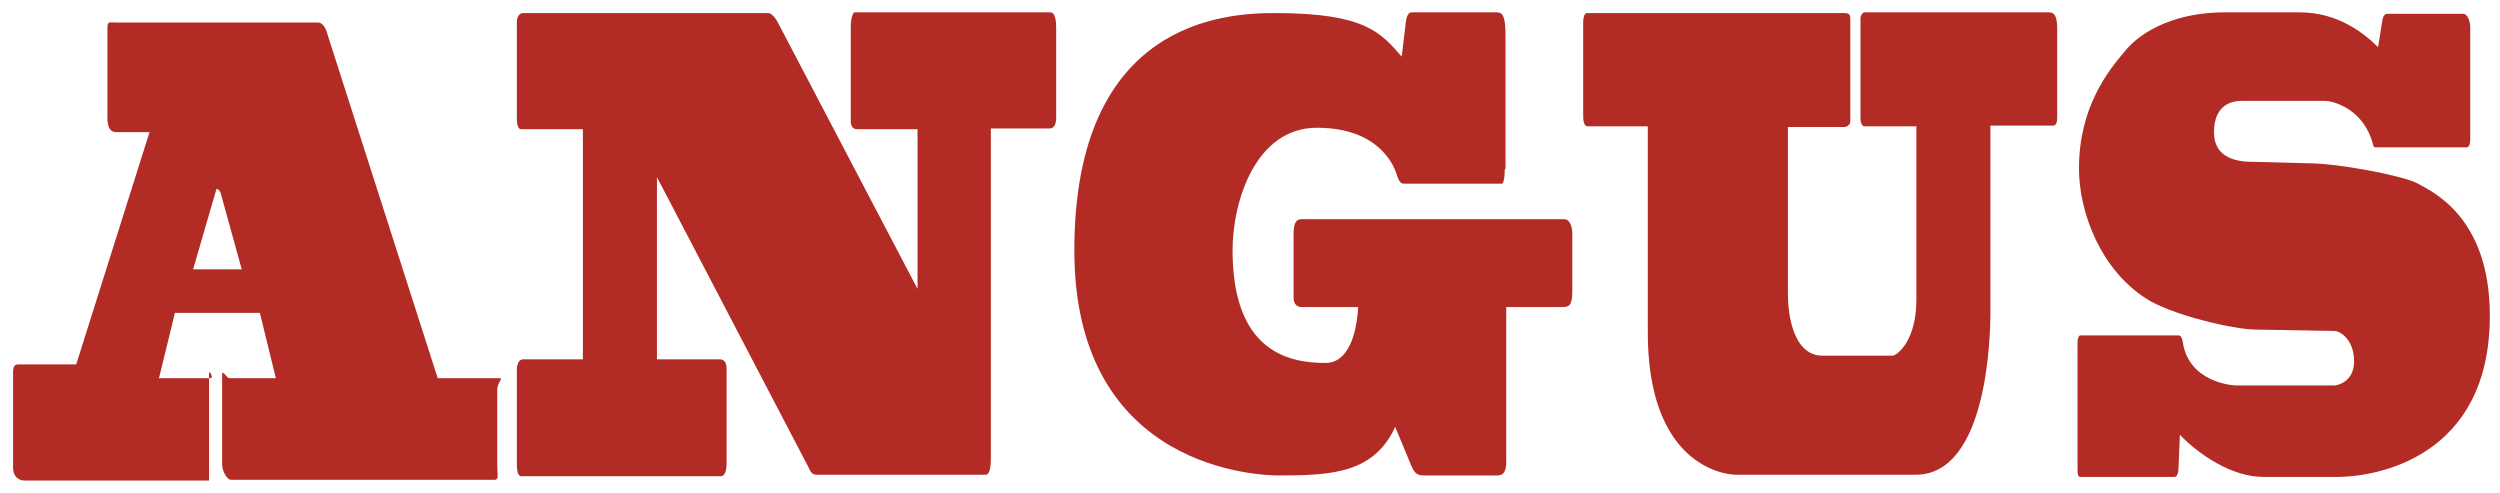
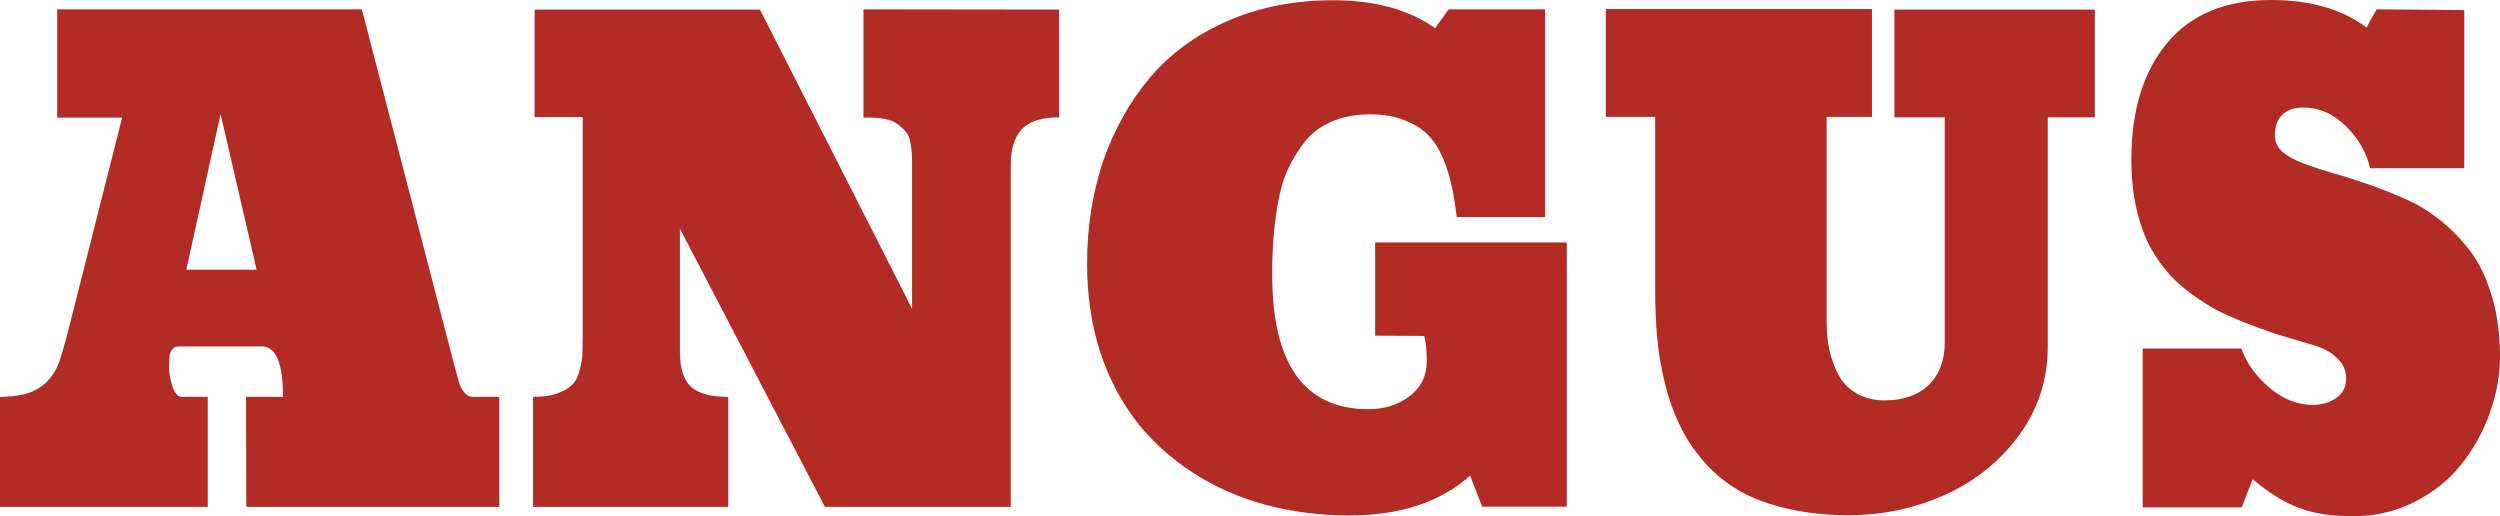
- <svg xmlns="http://www.w3.org/2000/svg" version="1.0" id="angus" x="0px" y="0px" viewBox="0 0 344.4 67.8" enable-background="new 0 0 344.4 67.8" xml:space="preserve">
-   <g id="angus-logo">
-     <path id="leter-n" fill="#B22C25" d="M105.8,1.8c0.4,0,0.8,0.4,1.2,1l19.4,37V17.8h-8.3c-0.6,0-0.9-0.4-0.9-1.1V3.6   c0-1,0.3-1.9,0.5-1.9h27c0.7,0,0.8,1.3,0.8,2.1v12.4c0,1.1-0.4,1.5-0.9,1.5h-8.1v45.4c0,1.4-0.2,2.3-0.7,2.3h-23.3   c-0.3,0-0.7-0.1-0.9-0.6L90.5,24.4v25.1h8.7c0.5,0,0.9,0.4,0.9,1.3v12.9c0,1.3-0.3,1.9-0.8,1.9H71.8c-0.4,0-0.6-0.6-0.6-1.7V51   c0-0.7,0.2-1.5,0.9-1.5h8.2V17.8h-8.5c-0.3,0-0.6-0.3-0.6-1.5V3.1c0-0.9,0.4-1.3,0.9-1.3H105.8z" />
-     <path id="leter-g" fill="#B22C25" d="M207.3,23.3c0,1.3-0.2,2-0.4,2h-13.5c-0.4,0-0.7-0.3-1-1.3c-0.3-0.9-2.2-6.4-11-6.4   c-8.3,0-11.6,9.9-11.6,16.9c0,14,7.8,15.5,12.8,15.5c3.2,0,4.3-4.1,4.5-7.7h-7.8c-0.6,0-1.1-0.4-1.1-1.3v-8.8c0-1.7,0.5-2,1.1-2   h36.2c0.8,0,1.1,1.1,1.1,2v8c0,1.9-0.5,2.1-1.3,2.1h-7.8v21.3c0,1.7-0.6,1.9-1.3,1.9h-10c-0.9,0-1.3-0.2-1.8-1.4l-2.2-5.3   c-2.9,6.4-8.8,6.7-16,6.7c-2.2,0-28.2-0.5-28.2-31c0-31.5,20.6-32.7,27.6-32.7c12.5,0,14.6,2.7,17.5,6l0.5-4.2   c0.1-0.9,0.2-1.9,0.9-1.9h11.7c0.8,0,1.2,0.5,1.2,3.2V23.3z" />
-     <path id="leter-u" fill="#B22C25" d="M227.2,17.4h-8.5c-0.3,0-0.6-0.3-0.6-1.4V3c0-0.6,0.2-1.2,0.5-1.2H254c0.6,0,0.9,0.1,0.9,0.8   v14.1c0,0.5-0.5,0.8-0.8,0.8h-7.8v23c0,2.5,0.6,8.5,4.8,8.5h9.6c0.6,0,3.3-2,3.3-7.7V17.4h-7.2c-0.2,0-0.5-0.4-0.5-1.1V2.5   c0-0.3,0.3-0.8,0.5-0.8h25.5c0.7,0,1.1,0.5,1.1,2.3v12.2c0,0.7-0.2,1.1-0.5,1.1h-8.7v25.7c0,3.3-0.4,22.4-10.3,22.4h-24.7   c-2.1,0-12.2-1.7-12.2-19.6V17.4z" />
-     <path id="leter-s" fill="#B22C25" d="M328.2,2.8c0.1-0.7,0.4-0.9,0.7-0.9h10.4c0.7,0,1,1.2,1,1.8v15.6c0,0.6-0.2,1-0.5,1h-12.5   c-0.2,0-0.3,0-0.4-0.4c-1.2-4.8-5.4-6-6.6-6h-11.6c-0.9,0-3.7,0.3-3.7,4.3c0,4.3,4.5,4.1,6,4.1l7.2,0.2c3.7,0,12.4,1.6,14.7,2.7   c2.2,1.2,10.1,4.7,10.1,18.3c0,19.5-15.6,22.2-21,22.2h-10.2c-4.3,0-8.8-3-11.5-5.8l-0.2,4.9c-0.1,0.7-0.3,0.9-0.6,0.9h-12.9   c-0.3,0-0.4-0.3-0.4-1V47.2c0-0.4,0.1-1,0.4-1h13.5c0.3,0,0.5,0.3,0.6,0.9c0.8,5.6,6.9,6,7.3,6h13.6c0.4,0,2.7-0.5,2.7-3.3   c0-3.2-2.1-4.2-2.6-4.2l-11-0.2c-2.9,0-11.6-2-15.1-4.3c-6.2-4-9.2-11.8-9.2-17.9c0-8.5,4.1-13.5,6.2-16c2.6-3.3,7.7-5.5,13.8-5.5   h10.4c5.3,0,8.9,2.9,10.8,4.8L328.2,2.8z" />
-     <path id="leter-a" fill="#B22C25" d="M68.7,52.1h-8.4L45.2,5c-0.2-0.8-0.6-1.9-1.4-1.9H26.4c-0.2,0-0.3,0-0.5,0h-9.9   c-1,0-1.2-0.2-1.2,0.8v12.3c0,1,0.2,2,1.2,2h4.6l-10.1,32H2.6c-0.6,0-0.8,0.2-0.8,1.2v13c0,1.2,0.7,1.8,1.6,1.8h25.4   c0,0,0-1.1,0-2.1V51.4c0-0.5,0.7,0.7,0.2,0.7h-7.1l2.2-9h11.7l2.2,9h-6.4c-0.4,0-1-1.3-1-0.5V64c0,0.9,0.7,2.1,1.2,2.1h36.3   c0.7,0,0.4-0.8,0.4-1.8V53.5C68.8,52.2,69.4,52.1,68.7,52.1z M26.6,37.1l3.2-11c0.1-0.3,0.5,0.2,0.6,0.5l2.9,10.5H26.6z" />
+ <svg xmlns="http://www.w3.org/2000/svg" version="1.0" id="angus" x="0px" y="0px" viewBox="-60 247.9 992.8 204.7" enable-background="new -60 247.9 992.8 204.7" xml:space="preserve">
+   <g id="layer1">
+     <g id="text4033">
+       <path id="path4067" fill="#B22C25" d="M83.7,251.6h-121v43h25.8l-20.9,82.6c-2.2,8.5-3.7,13.8-4.6,15.7c-2.7,6.2-7.2,10-13.5,11.6    c-2.8,0.6-5.9,1-9.5,1v43.7h82.5v-43.7H12.3c-1.7,0-3-1.5-3.9-4.4c-0.9-2.9-1.3-5.5-1.3-7.8c0.1-1.7,0.2-3,0.2-3.9    c0.1-0.9,0.4-1.7,1-2.6c0.6-0.9,1.4-1.3,2.4-1.3h33.5c5.4,0,8.2,6.7,8.2,20H37.7l0.1,43.7h100.5v-43.7h-10.5    c-1.2,0-2.3-0.5-3.2-1.5c-0.9-1.1-1.6-2.2-2.1-3.5c-0.4-1.3-0.9-3.2-1.6-5.7L83.7,251.6 M14,355l13.6-61.8L41.9,355H14" />
+       <path id="path4069" fill="#B22C25" d="M360.4,251.7l-77.5-0.1v43c3.2-0.1,5.9,0.1,8.3,0.5c2.4,0.4,4.2,1.2,5.5,2.3    c1.4,1.1,2.5,2.1,3.3,3.2c0.8,1,1.3,2.4,1.6,4.3c0.3,1.8,0.5,3.2,0.5,4.1c0.1,1,0.1,2.4,0.1,4.4v57.1l-60.4-118.8h-89.5v42.7h19.1    v87.9c0,3.1-0.1,5.5-0.2,7.3c-0.2,1.8-0.6,3.9-1.3,6.2c-0.6,2.3-1.7,4-3,5.2c-1.3,1.2-3.2,2.3-5.8,3.2c-2.5,0.9-5.6,1.3-9.4,1.3    v43.7h77.5v-43.7c-6.9,0-11.8-1.3-14.8-4c-2.9-2.7-4.4-7.3-4.4-14v-48.8l57.6,110.5h73.8V313c0-6,1.5-10.6,4.4-13.8    c3-3.2,8-4.7,14.8-4.7V251.7" />
+       <path id="path4071" fill="#B22C25" d="M528.6,449.1h33.6V344.2h-76.1v37l19.5,0.1c0.6,2.4,1,5.6,1,9.9c0,5.9-2.3,10.6-6.9,14.1    c-4.6,3.4-10,5.1-16.2,5.1c-25.6,0-38.3-17.9-38.3-53.7c0-5.1,0.2-9.8,0.5-14c0.3-4.3,0.9-9,1.8-14.1c0.9-5.2,2.2-9.7,4-13.6    c1.9-4,4.2-7.7,6.9-11.1c2.8-3.4,6.3-6,10.7-7.8c4.4-1.9,9.4-2.8,15.1-2.8c5.1,0,9.6,0.8,13.4,2.3c3.9,1.5,7,3.4,9.3,5.7    c2.4,2.3,4.3,5.3,6,9.1c1.6,3.8,2.8,7.5,3.5,11c0.8,3.5,1.5,7.7,2.1,12.7h35.1v-82.5h-38.3l-5.4,7.5    c-10.4-7.4-23.9-11.1-40.5-11.1c-15.5,0-29.5,2.8-42.1,8.3c-12.5,5.5-22.8,13.1-30.8,22.6c-8,9.6-14.2,20.7-18.5,33.2    c-4.2,12.6-6.3,26.1-6.3,40.5c0,12.5,1.7,24.1,5.1,34.8c3.5,10.7,8.4,20,14.6,28c6.2,7.9,13.7,14.6,22.3,20.2    c8.6,5.6,18.1,9.8,28.6,12.7c10.5,2.8,21.6,4.3,33.4,4.3c20.3,0,36.3-5.3,48.1-15.8L528.6,449.1" />
+       <path id="path4073" fill="#B22C25" d="M753.2,294.5h18.7v-42.8h-79.6v42.8h20v89.3c0,7.1-2.1,12.8-6.3,16.9    c-4.2,4.1-10.1,6.2-17.5,6.2c-4.2,0-7.9-0.9-11.1-2.7c-3.1-1.8-5.5-4.2-7.2-7.2c-1.6-3.1-2.8-6.4-3.7-9.9    c-0.7-3.5-1.1-7.2-1.1-11.2v-81.6h18v-42.8H577.7v42.8h19.6v68.9c0,7.1,0.3,13.8,0.9,19.8c0.6,6.1,1.7,12.2,3.3,18.4    c1.6,6.2,3.7,11.7,6.2,16.7c2.5,4.9,5.8,9.6,9.7,14c4,4.4,8.6,8,13.8,11c5.3,2.9,11.5,5.2,18.7,6.8c7.2,1.7,15.3,2.6,24.1,2.6    c13.9,0,26.8-2.8,38.8-8.3c12-5.5,21.7-13.4,29.2-23.7c7.5-10.4,11.2-22,11.2-34.8L753.2,294.5" />
+       <path id="path4075" fill="#B22C25" d="M883.8,251.6c-2.3,3.9-3.6,6.3-3.9,7.3c-9.7-7.3-22.3-11-38-11c-18.1,0-31.9,5.7-41.4,17.2    c-9.4,11.4-14.1,26.8-14.1,46.1c0,5.4,0.4,10.3,1.1,15c0.8,4.6,1.9,8.8,3.2,12.5c1.3,3.7,3,7.3,5.1,10.6c2.1,3.2,4.3,6.1,6.7,8.6    c2.4,2.5,5.2,4.9,8.4,7.2c3.2,2.3,6.4,4.3,9.5,6c3.2,1.6,6.8,3.2,11,4.9c4.1,1.6,8,3,11.7,4.3c3.7,1.1,7.9,2.4,12.7,3.8    c3,0.8,5.5,1.7,7.5,2.6c2,0.9,3.9,2.4,5.7,4.4c1.8,1.9,2.7,4.3,2.7,7.1c0,3.3-1.3,5.9-4,7.8c-2.6,1.8-5.7,2.7-9.3,2.7    c-5.9,0-11.6-2.2-17-6.7c-5.4-4.5-9.2-9.8-11.3-15.7h-39.2v63.1h39.3l4.4-11.2c6.3,5.4,12.4,9.1,18.1,11.3    c5.8,2.3,13.1,3.4,21.9,3.4c8.5,0,16.5-1.8,23.9-5.5c7.5-3.7,13.7-8.6,18.6-14.7c5-6.1,8.9-13.1,11.7-20.9    c2.8-7.9,4.2-15.9,4-24.2c-0.2-8.4-1.3-16.1-3.5-22.9c-2.1-6.9-4.9-12.6-8.4-17.2c-3.5-4.6-7.5-8.7-11.9-12.2    c-4.5-3.6-9.2-6.4-14.1-8.5c-4.9-2.2-9.8-4.1-14.7-5.8c-4.9-1.7-9.5-3.2-14-4.4c-4.4-1.3-8.3-2.6-11.7-3.9    c-3.4-1.3-6.1-2.8-8.2-4.6c-1.9-1.8-2.9-3.9-2.9-6.3c0-3.7,1-6.5,3-8.4c2-1.9,4.8-2.8,8.4-2.8c6.1,0,11.6,2.4,16.7,7.3    c5,4.9,8.3,10.5,9.7,16.8h37.4v-62.8L883.8,251.6" />
+     </g>
  </g>
</svg>
